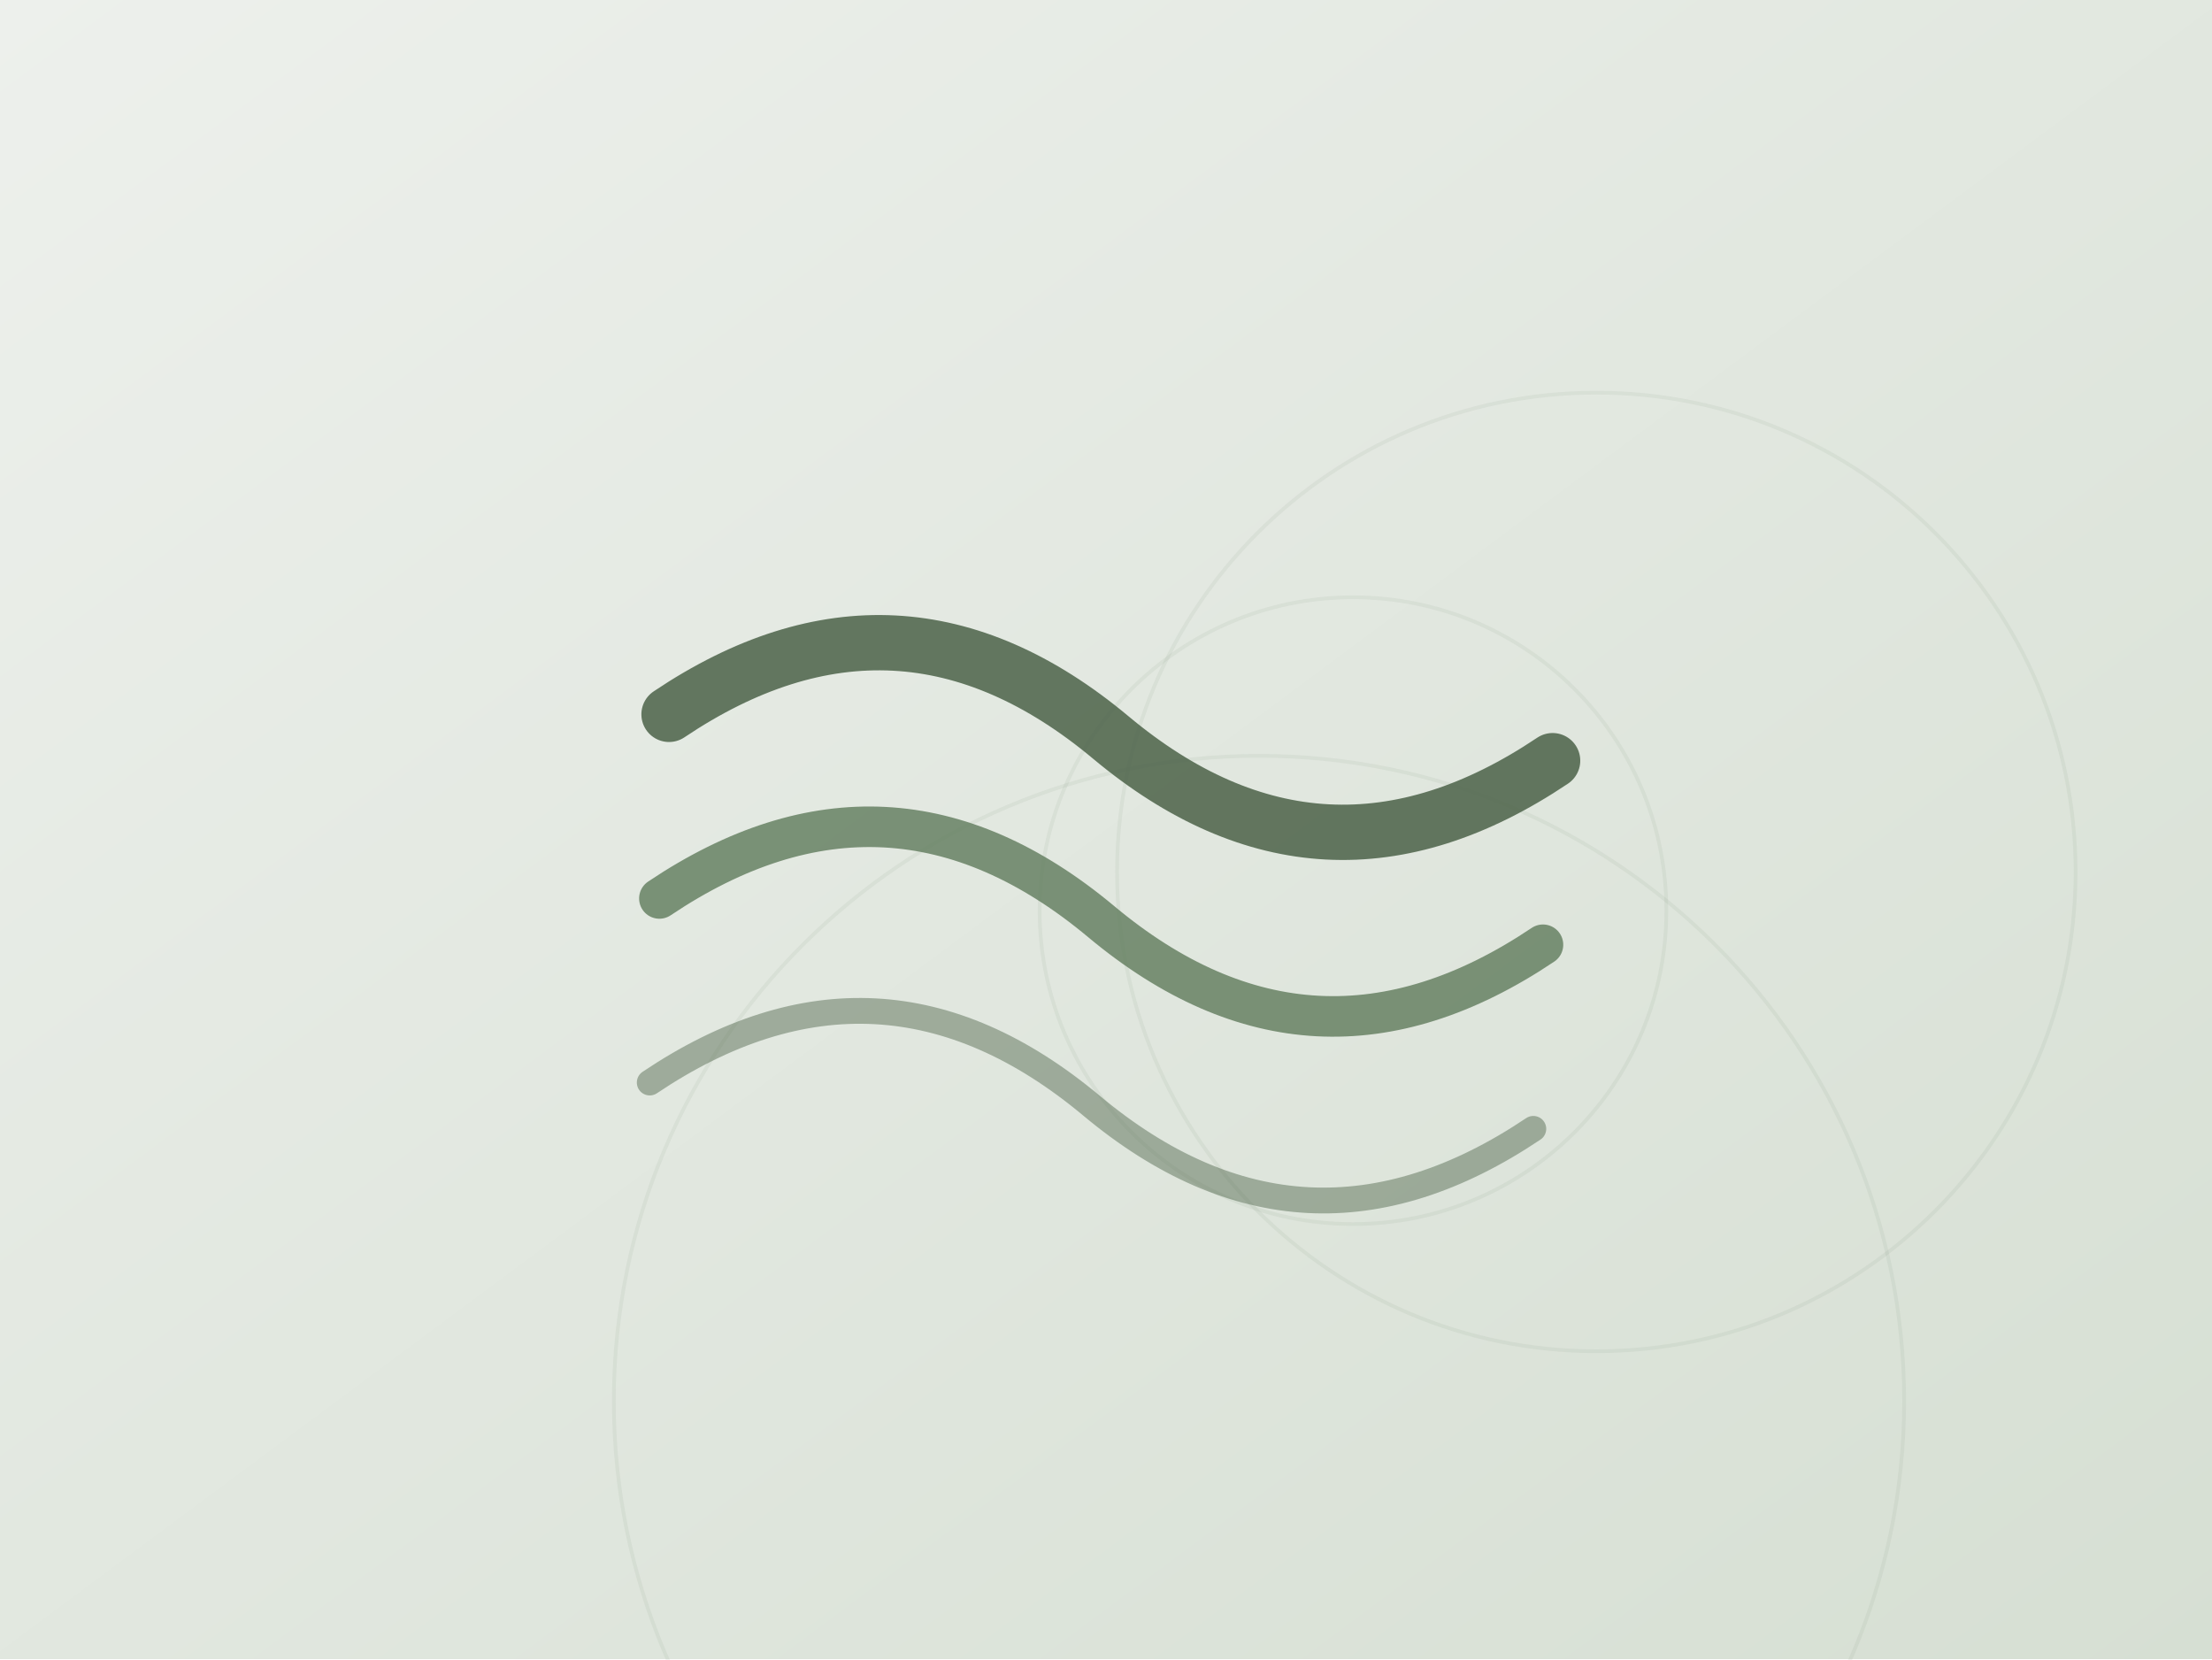
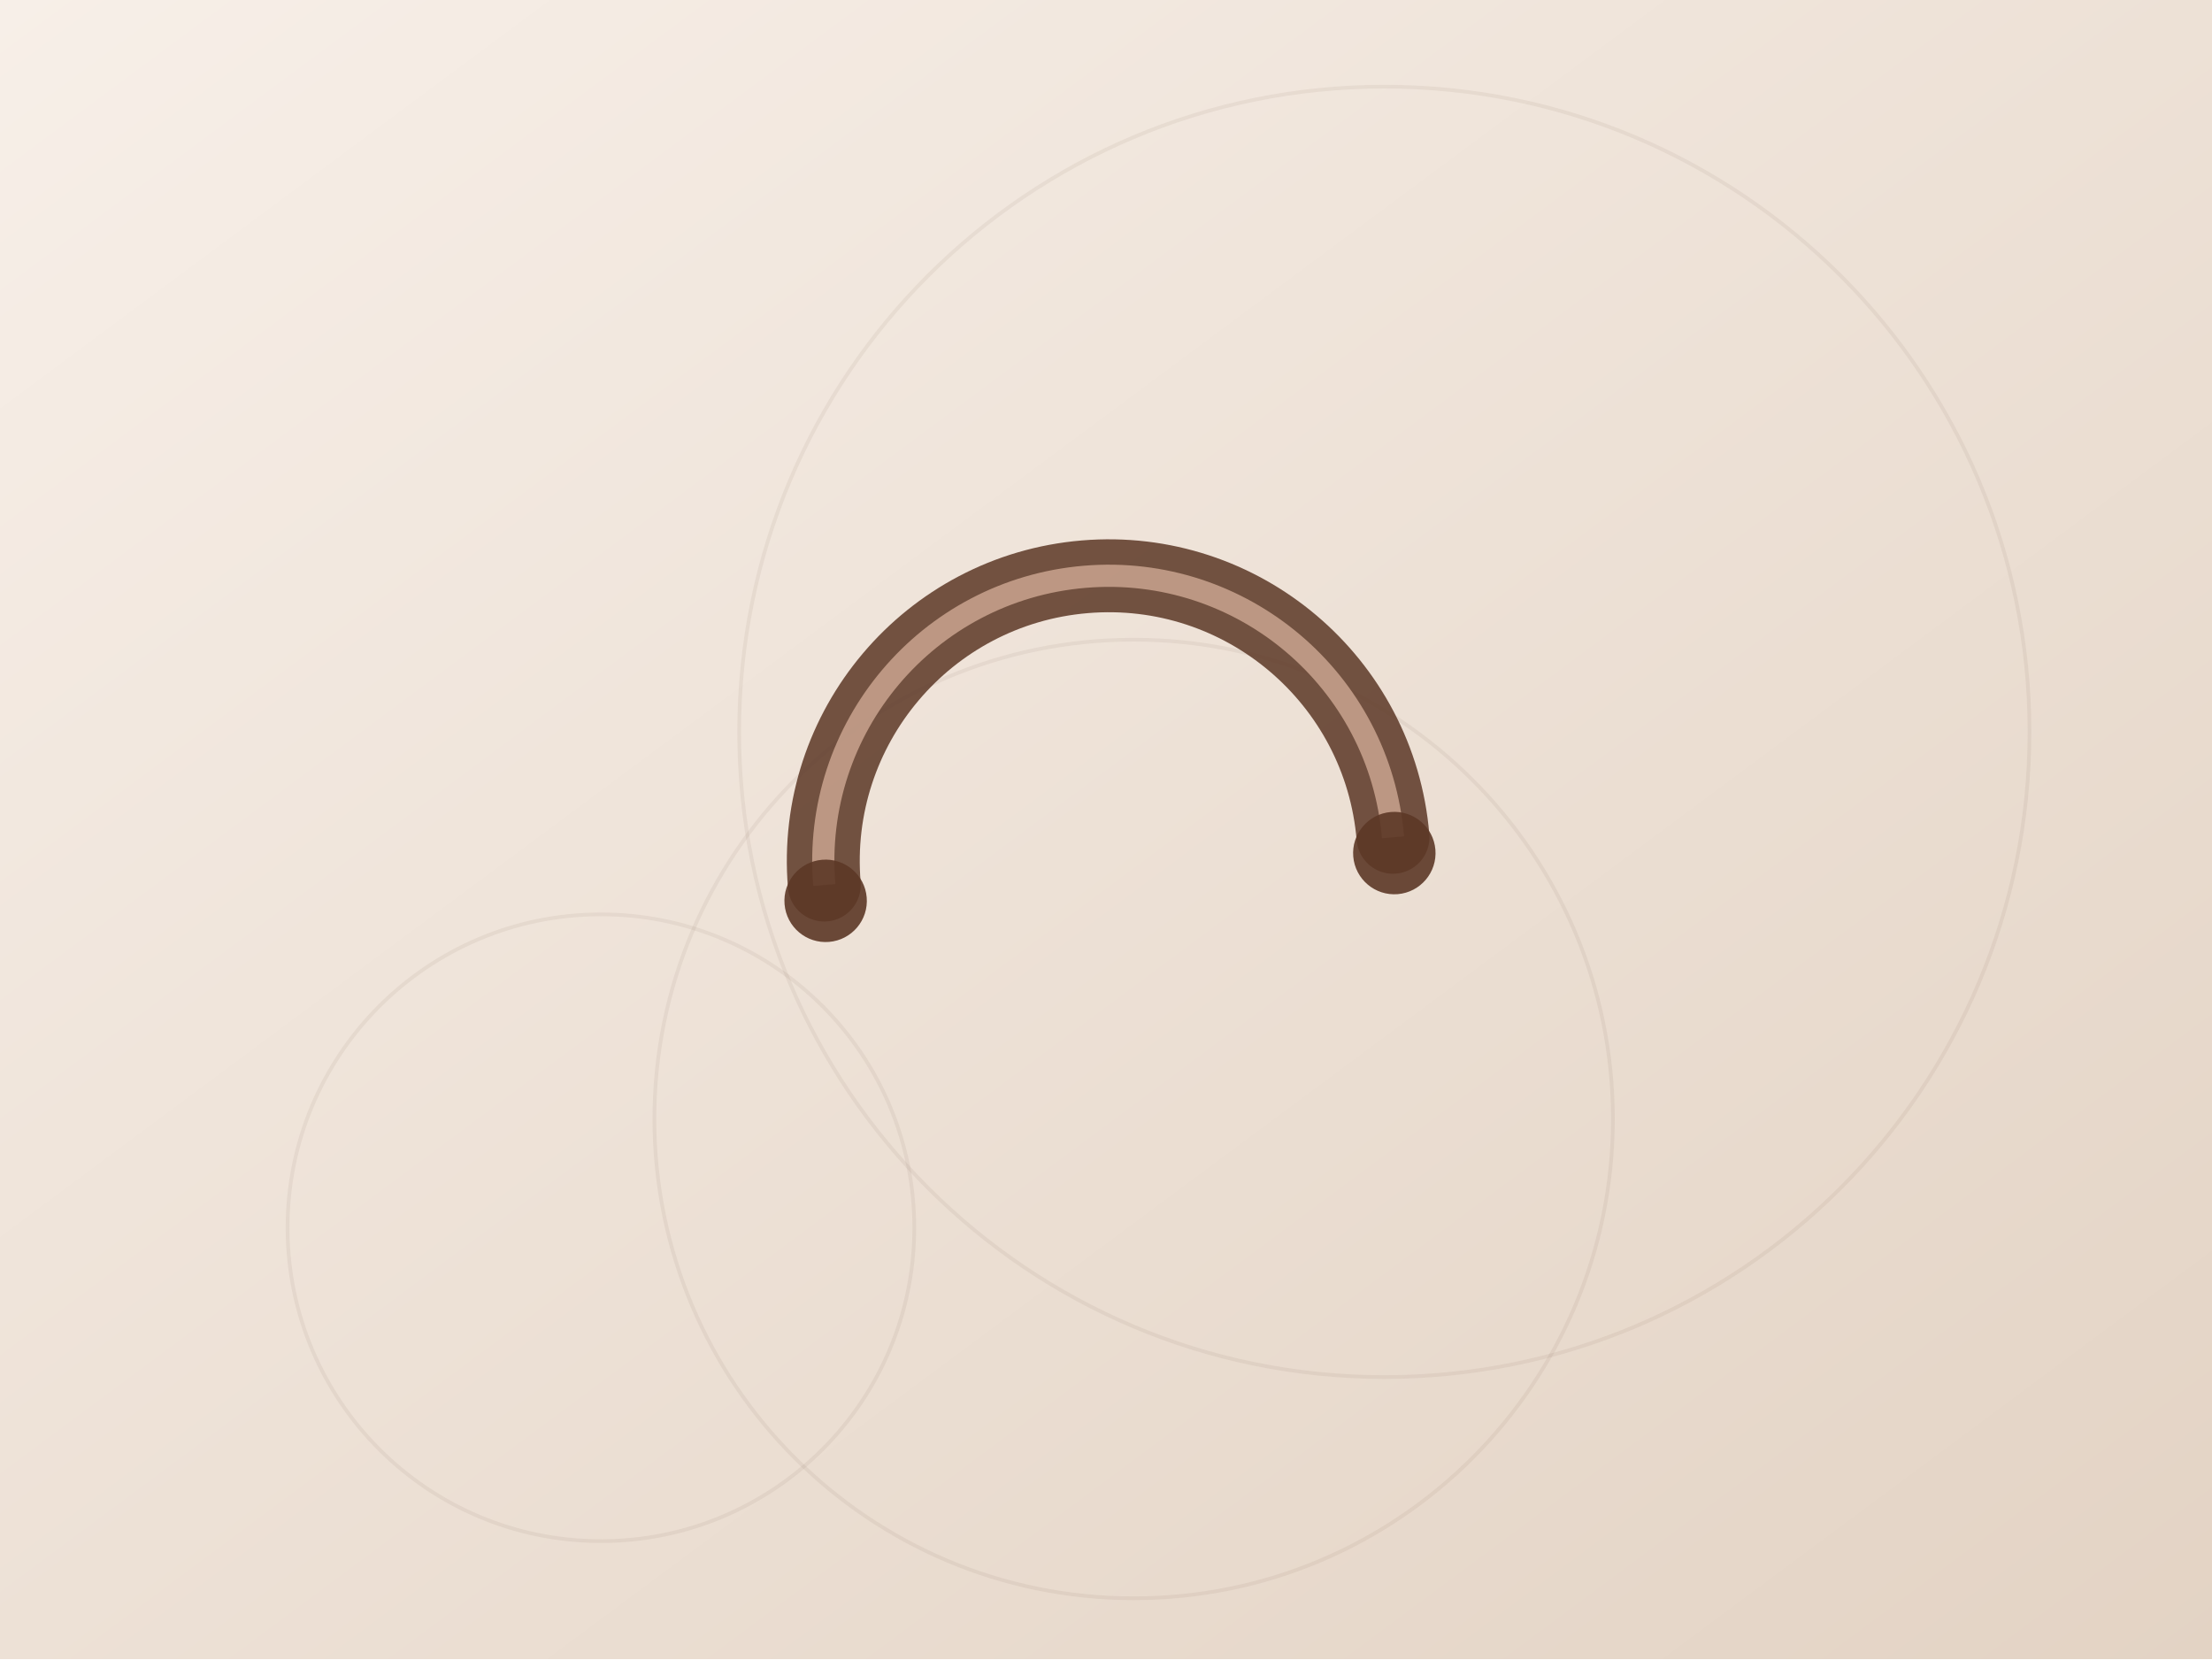
- <svg xmlns="http://www.w3.org/2000/svg" viewBox="0 0 1200 900" width="1200" height="900" role="img" aria-label="Brass Feather Cuff second">
+ <svg xmlns="http://www.w3.org/2000/svg" viewBox="0 0 1200 900" width="1200" height="900" role="img" aria-label="Brass Feather Cuff">
  <defs>
    <linearGradient id="g" x1="0" y1="0" x2="1" y2="1">
-       <stop offset="0%" stop-color="#EDF0EC" />
-       <stop offset="100%" stop-color="#D6DFD3" />
+       <stop offset="0%" stop-color="#F7EFE8" />
+       <stop offset="100%" stop-color="#E3D3C4" />
    </linearGradient>
  </defs>
  <rect width="1200" height="900" fill="url(#g)" />
-   <circle cx="734" cy="494" r="170" fill="none" stroke="#4B6248" stroke-width="2" opacity="0.07" />
-   <circle cx="866" cy="473" r="260" fill="none" stroke="#4B6248" stroke-width="2" opacity="0.07" />
-   <circle cx="683" cy="760" r="350" fill="none" stroke="#4B6248" stroke-width="2" opacity="0.07" />
-   <g transform="rotate(3 600 450)">
-     <path d="M360 400 q120 -90 240 0 q120 90 240 0" fill="none" stroke="#4B6248" stroke-width="30" stroke-linecap="round" opacity="0.85" />
-     <path d="M360 500 q120 -90 240 0 q120 90 240 0" fill="none" stroke="#5F7A5B" stroke-width="22" stroke-linecap="round" opacity="0.8" />
-     <path d="M360 600 q120 -90 240 0 q120 90 240 0" fill="none" stroke="#4B6248" stroke-width="14" stroke-linecap="round" opacity="0.45" />
+   <circle cx="326" cy="666" r="170" fill="none" stroke="#5C3726" stroke-width="2" opacity="0.07" />
+   <circle cx="615" cy="607" r="260" fill="none" stroke="#5C3726" stroke-width="2" opacity="0.07" />
+   <circle cx="751" cy="397" r="350" fill="none" stroke="#5C3726" stroke-width="2" opacity="0.07" />
+   <g transform="translate(600 450) scale(0.86) rotate(-4.8) translate(-600 -450)">
+     <path d="M420 470 a180 180 0 1 1 360 0" fill="none" stroke="#5C3726" stroke-width="46" stroke-linecap="round" opacity="0.85" />
+     <path d="M420 470 a180 180 0 1 1 360 0" fill="none" stroke="#D6AF99" stroke-width="14" opacity="0.75" />
+     <circle cx="420" cy="480" r="26" fill="#5C3726" opacity="0.9" />
+     <circle cx="780" cy="480" r="26" fill="#5C3726" opacity="0.9" />
  </g>
</svg>
